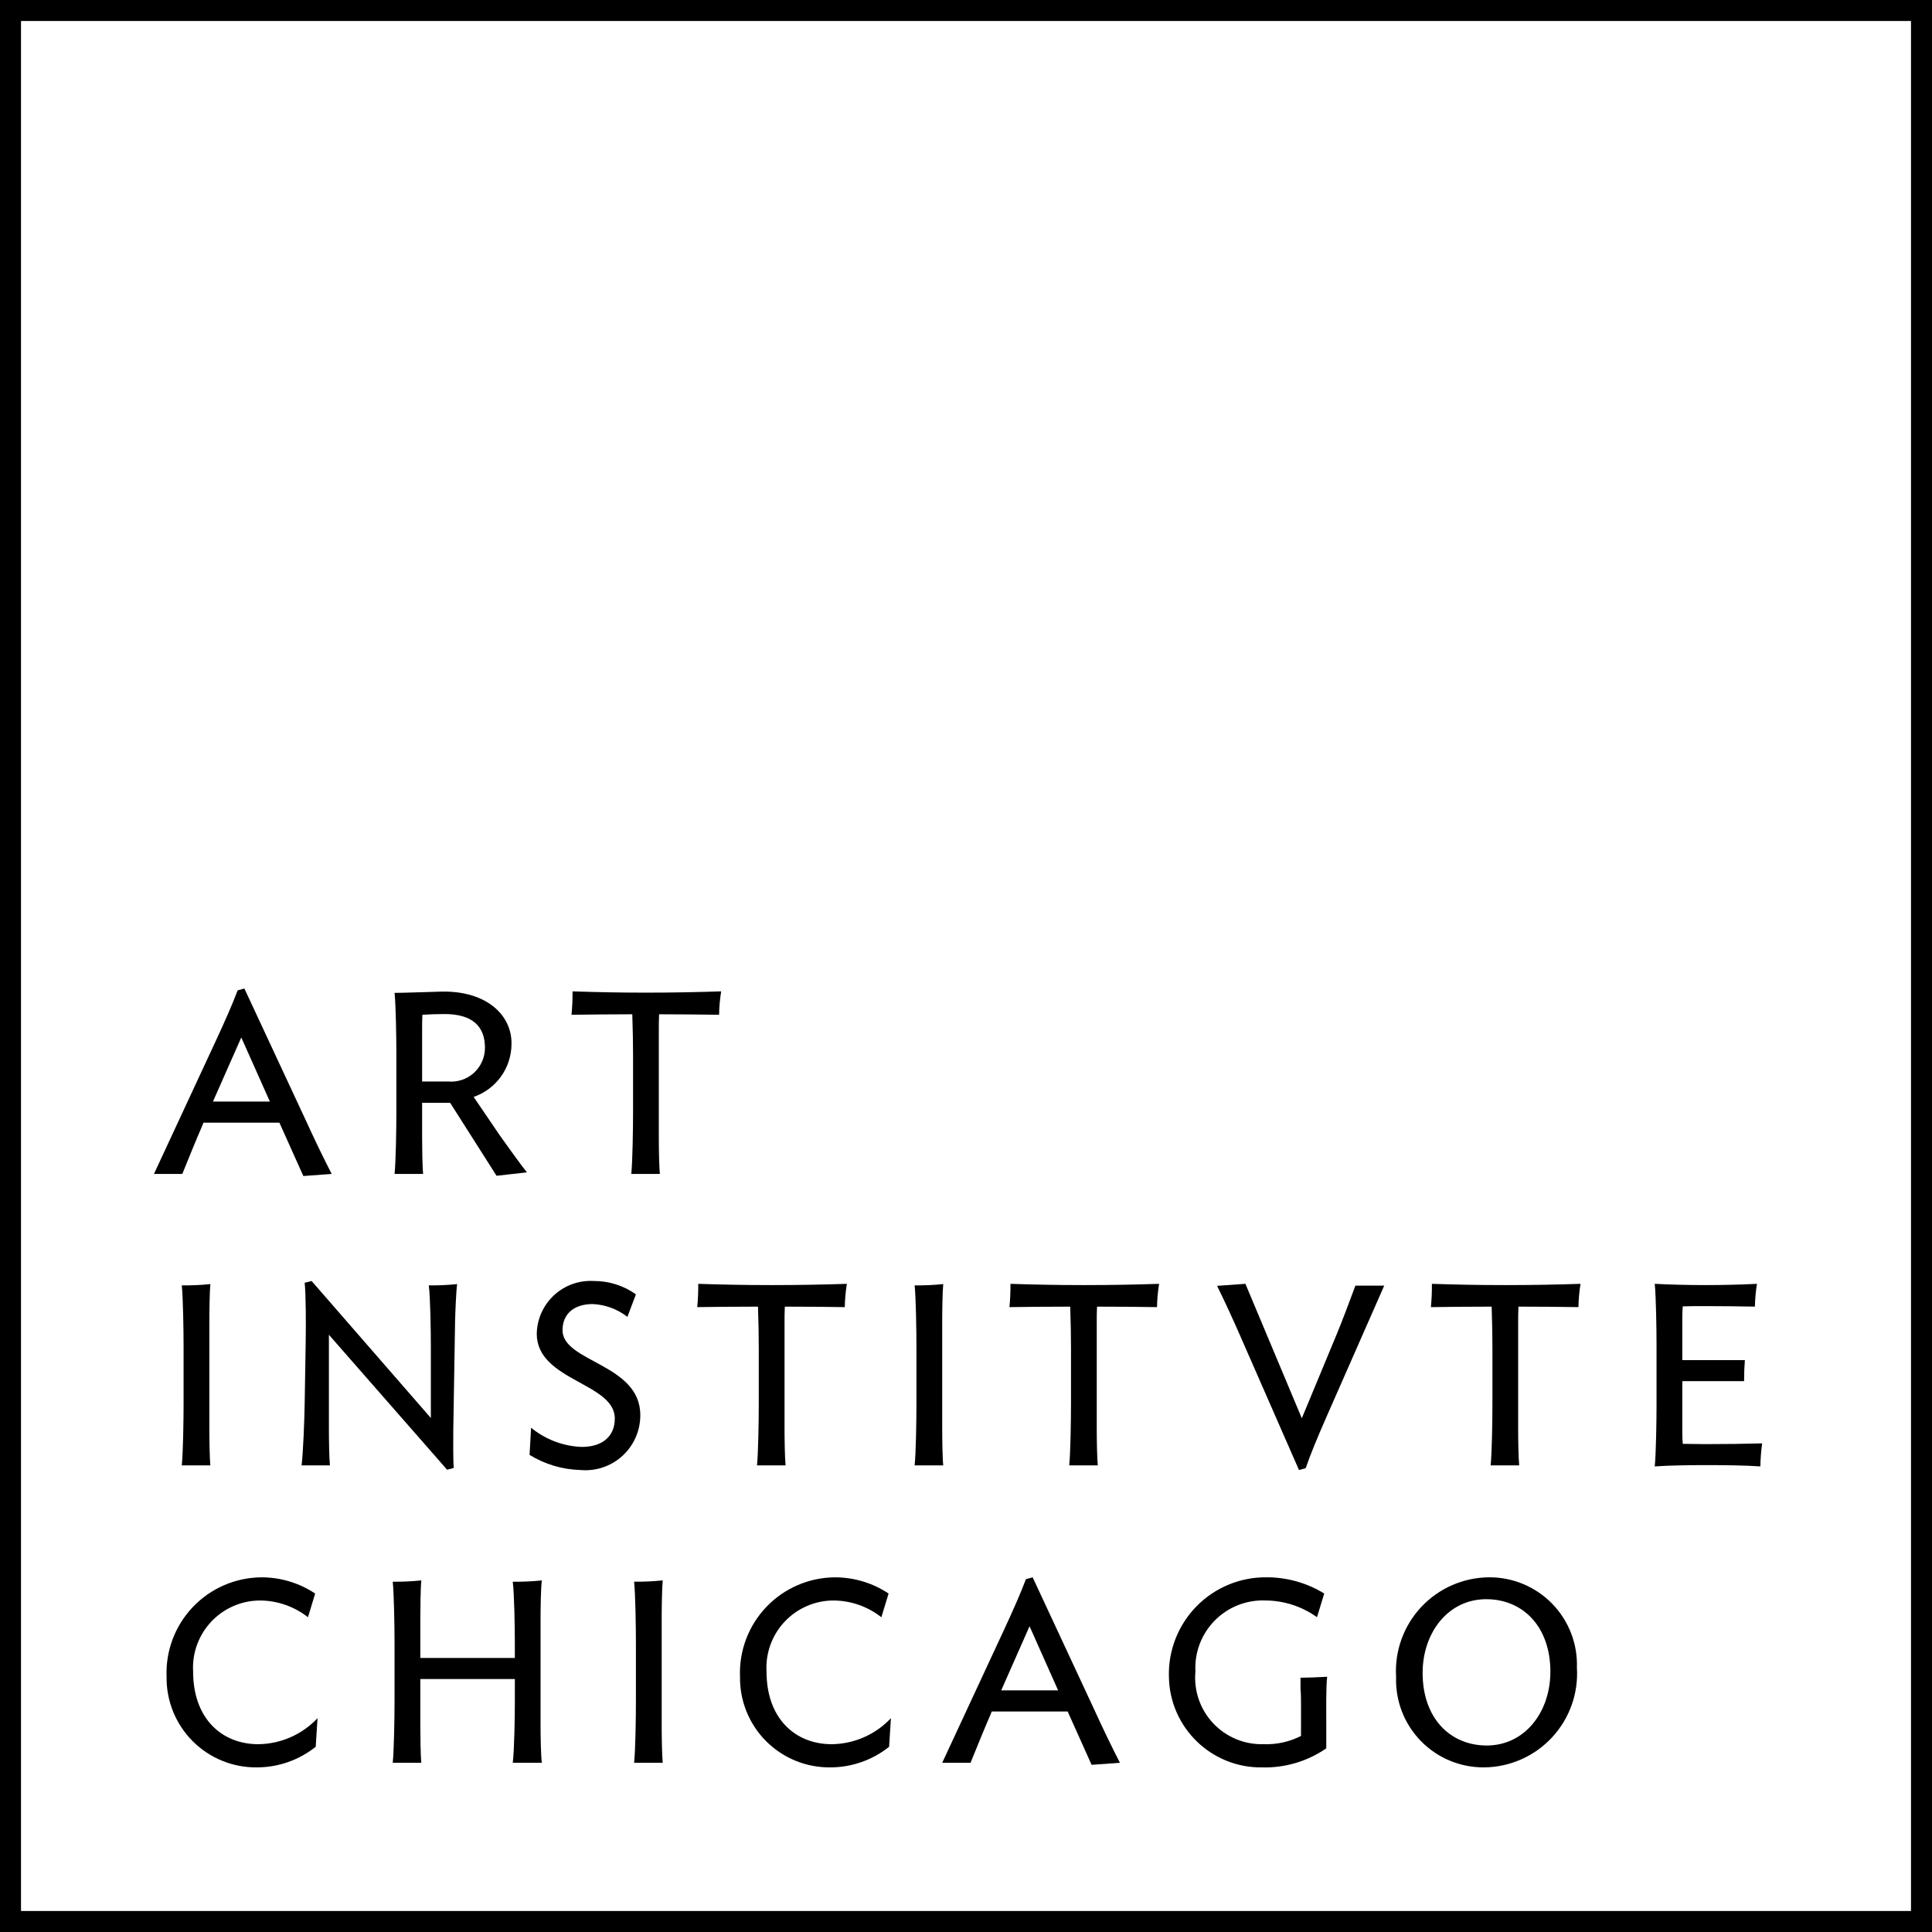
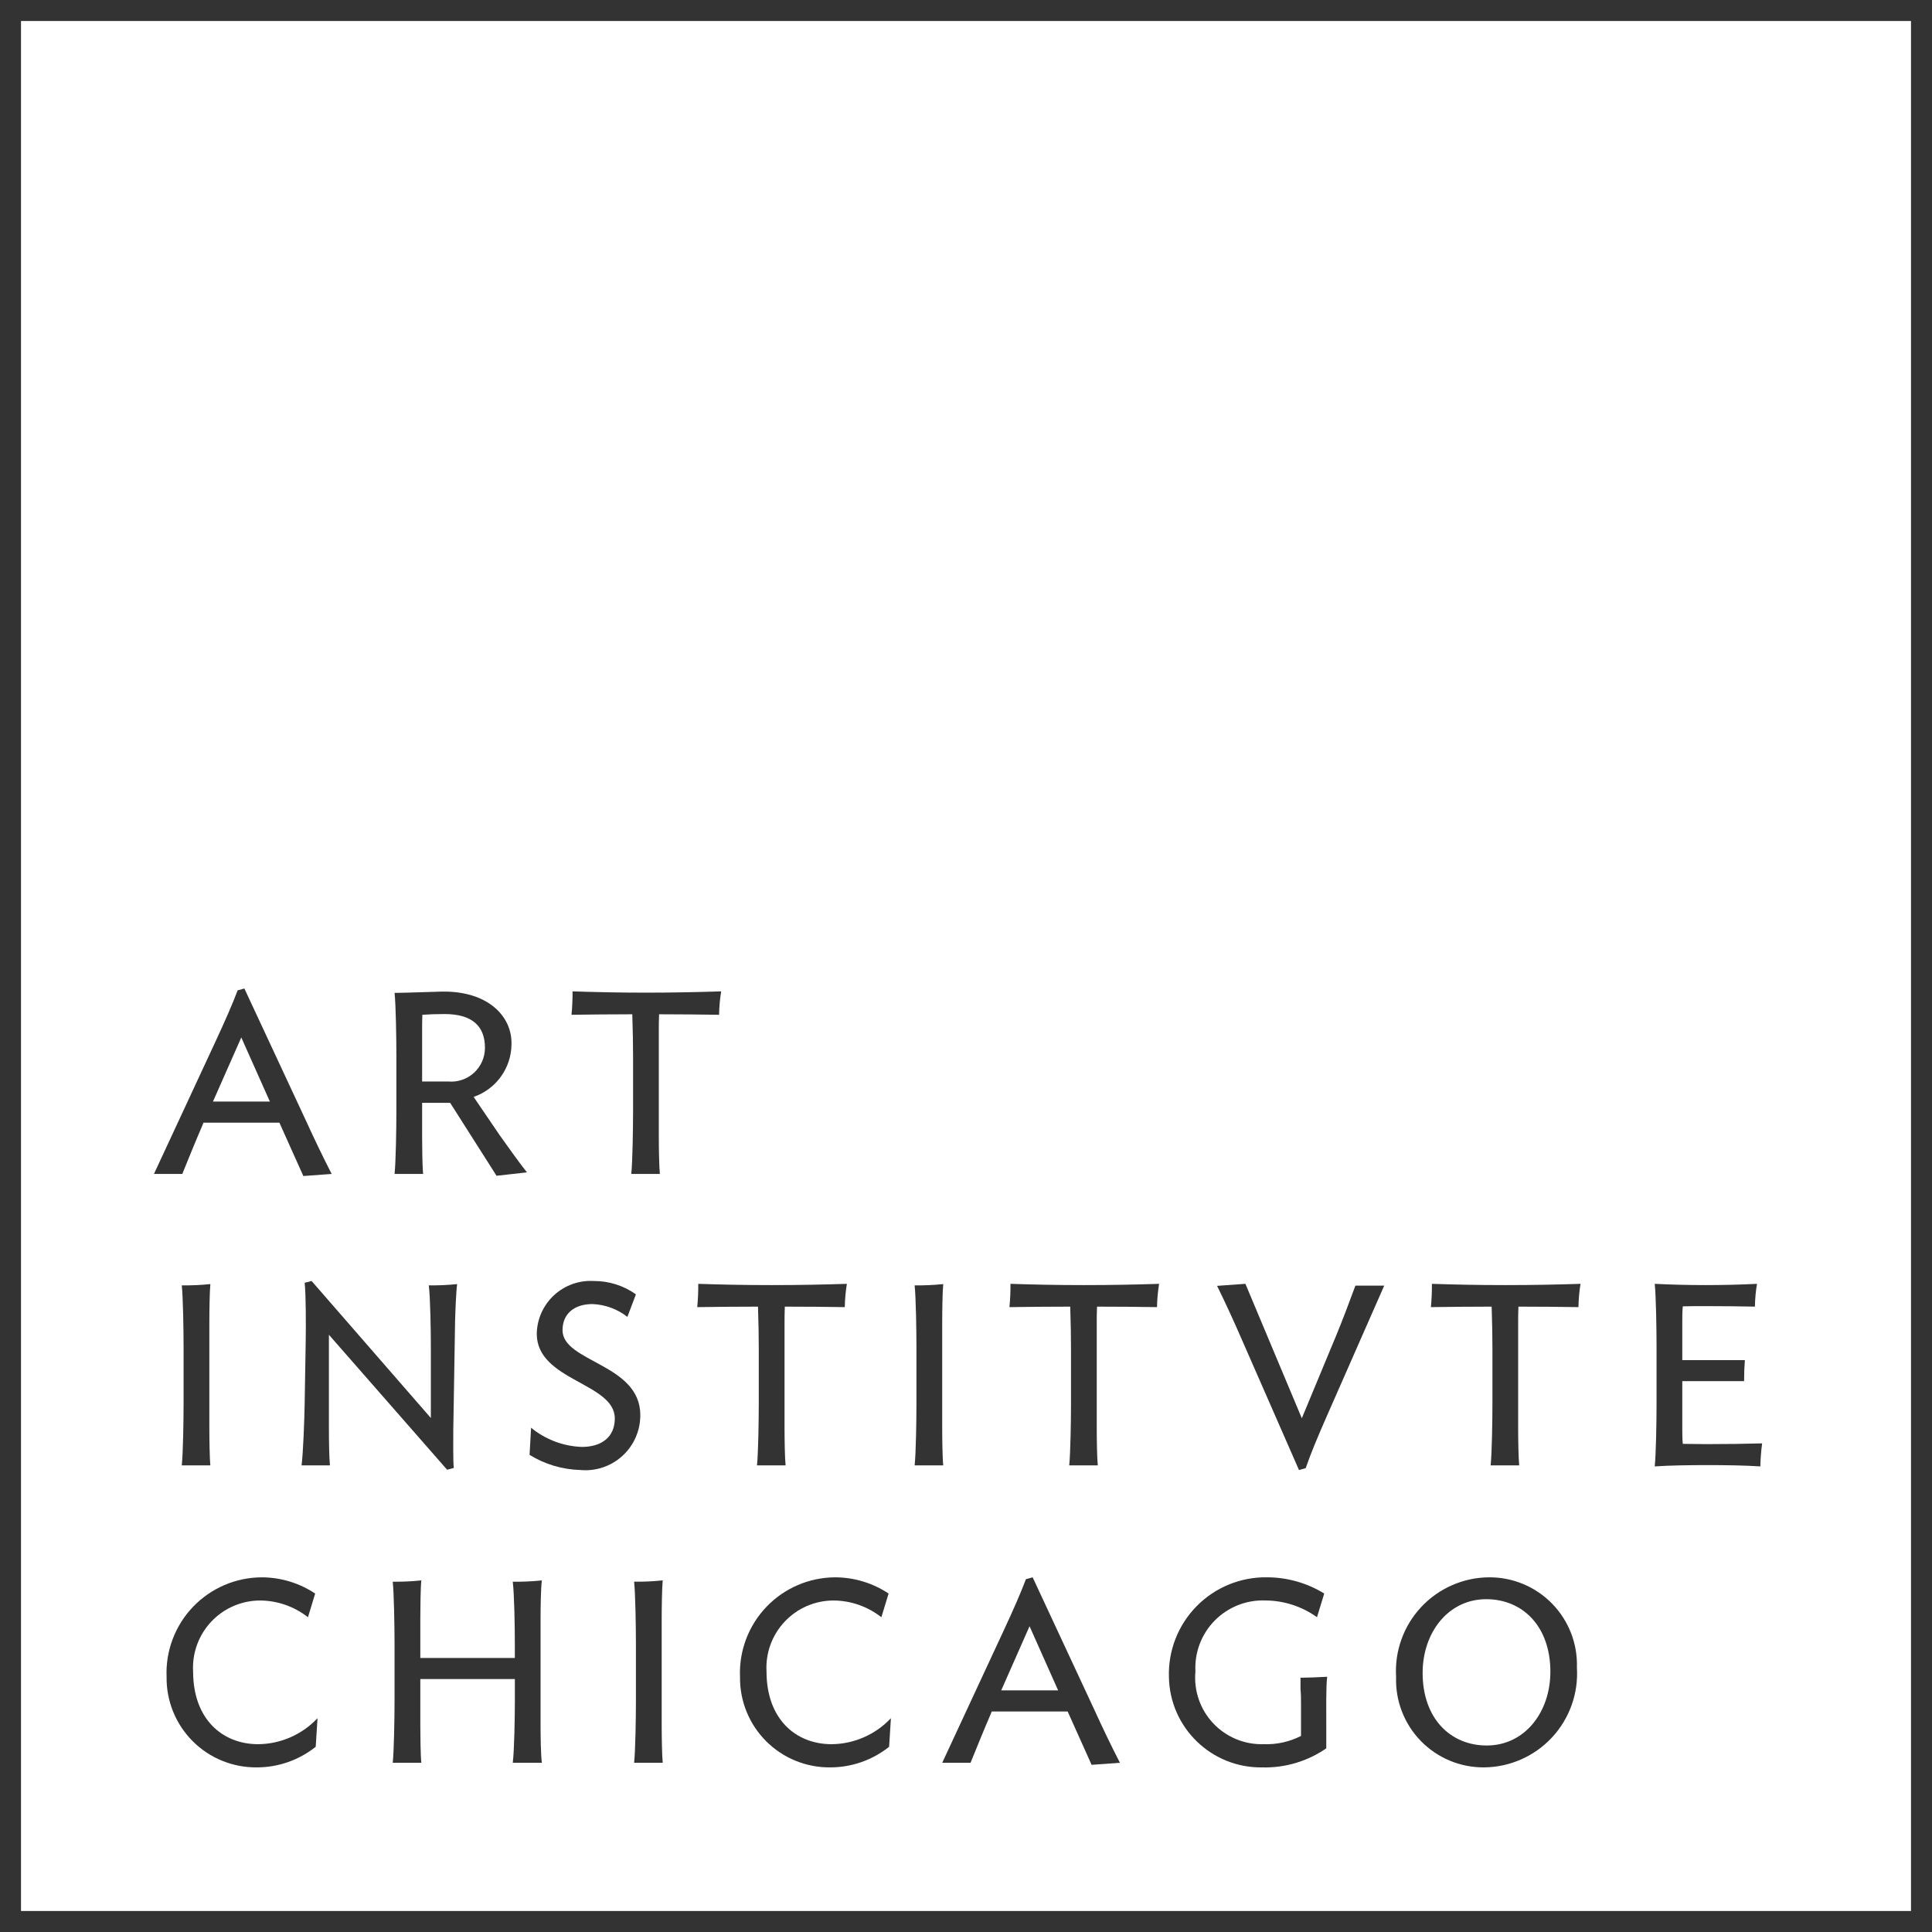
- <svg xmlns="http://www.w3.org/2000/svg" width="92" height="92" viewBox="0 0 92 92">
+ <svg xmlns="http://www.w3.org/2000/svg" width="60" height="60" viewBox="0 0 92 92">
  <g>
-     <path d="M91,1V91H1V1H91m1-1H0V92H92V0Z" fill="currentColor" />
+     <path d="M91,1V91H1V1H91m1-1H0V92H92V0Z" fill="#333333" />
    <g>
-       <path d="M14.445,56.001l-1.14-2.54H9.687l-.036.098c-.319.737-.662,1.583-.97,2.342H7.332l2.918-6.279c.478-1.031.797-1.753,1.067-2.463l.32-.087L14.58,53.388c.345.761.822,1.754,1.214,2.514Zm-1.594-3.546L11.49,49.403l-1.349,3.053Z" fill="currentColor" />
-       <path d="M23.645,55.989l-2.208-3.472H20.101v1.62c0,.477.011,1.422.048,1.765H18.789c.061-.589.086-2.159.086-2.956v-2.711c0-.785-.024-2.366-.086-2.955.441,0,1.692-.048,2.256-.061,2.159-.037,3.348,1.153,3.312,2.513a2.675,2.675,0,0,1-1.803,2.502l1.252,1.84c.331.466,1.006,1.41,1.287,1.753ZM20.101,51.5H21.339a1.608,1.608,0,0,0,1.754-1.607c0-1.055-.638-1.605-1.925-1.605-.393,0-.736.012-1.056.035-.011.246-.011.528-.011.711Z" fill="currentColor" />
-       <path d="M34.243,48.323c-.945-.012-1.766-.024-2.858-.024-.013.258-.013.576-.013.772v5.066c0,.477.013,1.422.05,1.765H30.061c.061-.589.085-2.159.085-2.956V50.286c0-.503-.012-1.3-.037-1.987-1.092,0-1.95.012-2.894.024a10.674,10.674,0,0,0,.049-1.115c1.116.036,2.159.061,3.495.061s2.452-.025,3.582-.061a7.828,7.828,0,0,0-.099,1.115" fill="currentColor" />
-       <path d="M8.656,69.781c.062-.586.086-2.147.086-2.939V64.146c0-.781-.024-2.353-.086-2.938a11.909,11.909,0,0,0,1.362-.061c-.037.354-.049,1.328-.049,1.804v5.073c0,.463.012,1.415.049,1.756Z" fill="currentColor" />
-       <path d="M21.67,62.951l-.085,5.146c0,.476-.013,1.464.024,1.805l-.318.085-5.629-6.427v4.463c0,.476.012,1.415.049,1.756H14.361c.074-.585.135-2.146.147-2.939l.049-2.938c.013-.781.013-2.233-.049-2.818L14.839,61l5.678,6.524V64.146c0-.781-.025-2.353-.098-2.938a11.95,11.95,0,0,0,1.349-.06c-.049.353-.086,1.328-.099,1.804" fill="currentColor" />
-       <path d="M27.633,70a4.864,4.864,0,0,1-2.416-.72l.073-1.293a4.039,4.039,0,0,0,2.416.914c.92,0,1.57-.451,1.57-1.354,0-1.705-3.716-1.791-3.716-4.036A2.563,2.563,0,0,1,28.271,61a3.431,3.431,0,0,1,2.011.635l-.406,1.073a2.898,2.898,0,0,0-1.654-.61c-.896,0-1.435.477-1.435,1.245,0,1.524,3.703,1.597,3.703,4.036A2.613,2.613,0,0,1,27.633,70" fill="currentColor" />
-       <path d="M40.229,62.244c-.944-.013-1.765-.023-2.857-.023-.013.255-.013.572-.013.767v5.037c0,.475.013,1.415.05,1.756H36.047c.061-.586.085-2.147.085-2.939V64.196c0-.5-.012-1.293-.037-1.975-1.091,0-1.95.011-2.893.023a10.568,10.568,0,0,0,.048-1.109c1.116.036,2.159.06,3.496.06s2.452-.024,3.581-.06a7.88,7.88,0,0,0-.099,1.109" fill="currentColor" />
-       <path d="M43.554,69.781c.063-.586.086-2.147.086-2.939V64.146c0-.781-.024-2.353-.086-2.938a11.904,11.904,0,0,0,1.362-.061c-.037.354-.049,1.328-.049,1.804v5.073c0,.463.012,1.415.049,1.756Z" fill="currentColor" />
-       <path d="M55.097,62.244c-.945-.013-1.766-.023-2.858-.023-.013.255-.013.572-.013.767v5.037c0,.475.013,1.415.05,1.756H50.915c.061-.586.085-2.147.085-2.939V64.196c0-.5-.012-1.293-.037-1.975-1.092,0-1.95.011-2.894.023a10.566,10.566,0,0,0,.049-1.109c1.116.036,2.159.06,3.495.06s2.452-.024,3.582-.06a7.741,7.741,0,0,0-.099,1.109" fill="currentColor" />
-       <path d="M65.915,61.221l-2.747,6.244c-.454,1.036-.748,1.743-.993,2.449L61.856,70,59.11,63.732c-.332-.768-.785-1.756-1.154-2.501l1.349-.097,2.686,6.403L63.647,63.55c.295-.72.614-1.561.896-2.329Z" fill="currentColor" />
-       <path d="M75.164,62.244c-.945-.013-1.765-.023-2.858-.023-.013.255-.013.572-.013.767v5.037c0,.475.013,1.415.05,1.756H70.983c.061-.586.085-2.147.085-2.939V64.196c0-.5-.012-1.293-.037-1.975-1.091,0-1.95.011-2.893.023a10.568,10.568,0,0,0,.048-1.109c1.116.036,2.159.06,3.496.06s2.451-.024,3.581-.06a7.81,7.81,0,0,0-.099,1.109" fill="currentColor" />
-       <path d="M83.826,69.829c-.737-.049-1.643-.062-2.515-.062s-1.791.013-2.514.062c.061-.585.086-2.158.086-2.938V64.073c0-.792-.025-2.353-.086-2.938.723.036,1.557.06,2.428.06s1.704-.024,2.441-.06a7.513,7.513,0,0,0-.099,1.085c-.723-.013-1.471-.024-2.342-.024-.368,0-.736,0-1.092.011-.024.22-.024.536-.024.72v1.841h2.98c-.025.304-.037.634-.037,1H80.109v2.256c0,.182,0,.512.024.731.355,0,.724.013,1.092.013.994,0,1.852-.013,2.686-.036a9.684,9.684,0,0,0-.085,1.097" fill="currentColor" />
-       <path d="M15.034,83.18a4.494,4.494,0,0,1-2.809.981,4.252,4.252,0,0,1-4.292-4.305,4.551,4.551,0,0,1,4.525-4.745,4.604,4.604,0,0,1,2.55.772l-.343,1.128a3.732,3.732,0,0,0-2.281-.797,3.2,3.2,0,0,0-3.188,3.385c0,2.243,1.374,3.458,3.102,3.458A3.925,3.925,0,0,0,15.12,81.818Z" fill="currentColor" />
-       <path d="M24.418,83.94c.073-.589.099-2.159.099-2.957V79.955H20.015v2.22c0,.465.011,1.423.048,1.766H18.702c.061-.589.086-2.159.086-2.957v-2.71c0-.785-.025-2.366-.086-2.955a11.623,11.623,0,0,0,1.361-.062c-.037.356-.048,1.337-.048,1.816v1.877h4.501v-.675c0-.785-.025-2.366-.099-2.955a12.214,12.214,0,0,0,1.386-.062c-.05.356-.062,1.337-.062,1.816v5.102c0,.465.012,1.423.062,1.766Z" fill="currentColor" />
-       <path d="M30.196,83.94c.063-.589.086-2.159.086-2.957v-2.71c0-.785-.024-2.366-.086-2.955a11.63,11.63,0,0,0,1.362-.062c-.037.356-.049,1.337-.049,1.816v5.102c0,.465.013,1.423.049,1.766Z" fill="currentColor" />
-       <path d="M42.339,83.18a4.497,4.497,0,0,1-2.809.981,4.252,4.252,0,0,1-4.291-4.305,4.551,4.551,0,0,1,4.525-4.745,4.603,4.603,0,0,1,2.55.772L41.97,77.011a3.731,3.731,0,0,0-2.281-.797,3.2,3.2,0,0,0-3.188,3.385c0,2.243,1.374,3.458,3.102,3.458a3.925,3.925,0,0,0,2.821-1.238Z" fill="currentColor" />
-       <path d="M51.981,84.039l-1.14-2.539H47.223l-.036.099c-.319.736-.662,1.582-.97,2.342H44.868l2.919-6.279c.478-1.031.797-1.753,1.067-2.464l.32-.087,2.942,6.316c.345.762.822,1.754,1.214,2.515Zm-1.594-3.545L49.026,77.44l-1.349,3.054Z" fill="currentColor" />
-       <path d="M61.929,79.892c.489-.007.732-.018,1.27-.046-.061.466-.043,1.666-.043,2.464v.944a5.13,5.13,0,0,1-3.055.908,4.38,4.38,0,0,1-4.438-4.305A4.604,4.604,0,0,1,60.335,75.11a5.202,5.202,0,0,1,2.723.772l-.344,1.128a4.249,4.249,0,0,0-2.453-.797,3.213,3.213,0,0,0-3.336,3.385,3.165,3.165,0,0,0,3.25,3.458,3.601,3.601,0,0,0,1.778-.392V81.169c0-.184,0-.515-.024-.736Z" fill="currentColor" />
-       <path d="M75.091,79.415a4.467,4.467,0,0,1-4.428,4.746,4.16,4.16,0,0,1-4.182-4.305A4.466,4.466,0,0,1,70.909,75.11a4.161,4.161,0,0,1,4.182,4.304m-1.263.197c0-2.172-1.325-3.459-3.055-3.459-1.814,0-3.029,1.595-3.029,3.508,0,2.171,1.324,3.459,3.053,3.459,1.816,0,3.03-1.595,3.03-3.508" fill="currentColor" />
+       <path d="M14.445,56.001l-1.14-2.54H9.687l-.036.098c-.319.737-.662,1.583-.97,2.342H7.332l2.918-6.279c.478-1.031.797-1.753,1.067-2.463l.32-.087L14.58,53.388c.345.761.822,1.754,1.214,2.514Zm-1.594-3.546L11.49,49.403l-1.349,3.053Z" fill="#333333" />
+       <path d="M23.645,55.989l-2.208-3.472H20.101v1.62c0,.477.011,1.422.048,1.765H18.789c.061-.589.086-2.159.086-2.956v-2.711c0-.785-.024-2.366-.086-2.955.441,0,1.692-.048,2.256-.061,2.159-.037,3.348,1.153,3.312,2.513a2.675,2.675,0,0,1-1.803,2.502l1.252,1.84c.331.466,1.006,1.41,1.287,1.753ZM20.101,51.5H21.339a1.608,1.608,0,0,0,1.754-1.607c0-1.055-.638-1.605-1.925-1.605-.393,0-.736.012-1.056.035-.011.246-.011.528-.011.711Z" fill="#333333" />
+       <path d="M34.243,48.323c-.945-.012-1.766-.024-2.858-.024-.013.258-.013.576-.013.772v5.066c0,.477.013,1.422.05,1.765H30.061c.061-.589.085-2.159.085-2.956V50.286c0-.503-.012-1.3-.037-1.987-1.092,0-1.95.012-2.894.024a10.674,10.674,0,0,0,.049-1.115c1.116.036,2.159.061,3.495.061s2.452-.025,3.582-.061a7.828,7.828,0,0,0-.099,1.115" fill="#333333" />
+       <path d="M8.656,69.781c.062-.586.086-2.147.086-2.939V64.146c0-.781-.024-2.353-.086-2.938a11.909,11.909,0,0,0,1.362-.061c-.037.354-.049,1.328-.049,1.804v5.073c0,.463.012,1.415.049,1.756Z" fill="#333333" />
+       <path d="M21.67,62.951l-.085,5.146c0,.476-.013,1.464.024,1.805l-.318.085-5.629-6.427v4.463c0,.476.012,1.415.049,1.756H14.361c.074-.585.135-2.146.147-2.939l.049-2.938c.013-.781.013-2.233-.049-2.818L14.839,61l5.678,6.524V64.146c0-.781-.025-2.353-.098-2.938a11.95,11.95,0,0,0,1.349-.06c-.049.353-.086,1.328-.099,1.804" fill="#333333" />
+       <path d="M27.633,70a4.864,4.864,0,0,1-2.416-.72l.073-1.293a4.039,4.039,0,0,0,2.416.914c.92,0,1.57-.451,1.57-1.354,0-1.705-3.716-1.791-3.716-4.036A2.563,2.563,0,0,1,28.271,61a3.431,3.431,0,0,1,2.011.635l-.406,1.073a2.898,2.898,0,0,0-1.654-.61c-.896,0-1.435.477-1.435,1.245,0,1.524,3.703,1.597,3.703,4.036A2.613,2.613,0,0,1,27.633,70" fill="#333333" />
+       <path d="M40.229,62.244c-.944-.013-1.765-.023-2.857-.023-.013.255-.013.572-.013.767v5.037c0,.475.013,1.415.05,1.756H36.047c.061-.586.085-2.147.085-2.939V64.196c0-.5-.012-1.293-.037-1.975-1.091,0-1.95.011-2.893.023a10.568,10.568,0,0,0,.048-1.109c1.116.036,2.159.06,3.496.06s2.452-.024,3.581-.06a7.88,7.88,0,0,0-.099,1.109" fill="#333333" />
+       <path d="M43.554,69.781c.063-.586.086-2.147.086-2.939V64.146c0-.781-.024-2.353-.086-2.938a11.904,11.904,0,0,0,1.362-.061c-.037.354-.049,1.328-.049,1.804v5.073c0,.463.012,1.415.049,1.756Z" fill="#333333" />
+       <path d="M55.097,62.244c-.945-.013-1.766-.023-2.858-.023-.013.255-.013.572-.013.767v5.037c0,.475.013,1.415.05,1.756H50.915c.061-.586.085-2.147.085-2.939V64.196c0-.5-.012-1.293-.037-1.975-1.092,0-1.95.011-2.894.023a10.566,10.566,0,0,0,.049-1.109c1.116.036,2.159.06,3.495.06s2.452-.024,3.582-.06a7.741,7.741,0,0,0-.099,1.109" fill="#333333" />
+       <path d="M65.915,61.221l-2.747,6.244c-.454,1.036-.748,1.743-.993,2.449L61.856,70,59.11,63.732c-.332-.768-.785-1.756-1.154-2.501l1.349-.097,2.686,6.403L63.647,63.55c.295-.72.614-1.561.896-2.329Z" fill="#333333" />
+       <path d="M75.164,62.244c-.945-.013-1.765-.023-2.858-.023-.013.255-.013.572-.013.767v5.037c0,.475.013,1.415.05,1.756H70.983c.061-.586.085-2.147.085-2.939V64.196c0-.5-.012-1.293-.037-1.975-1.091,0-1.95.011-2.893.023a10.568,10.568,0,0,0,.048-1.109c1.116.036,2.159.06,3.496.06s2.451-.024,3.581-.06a7.81,7.81,0,0,0-.099,1.109" fill="#333333" />
+       <path d="M83.826,69.829c-.737-.049-1.643-.062-2.515-.062s-1.791.013-2.514.062c.061-.585.086-2.158.086-2.938V64.073c0-.792-.025-2.353-.086-2.938.723.036,1.557.06,2.428.06s1.704-.024,2.441-.06a7.513,7.513,0,0,0-.099,1.085c-.723-.013-1.471-.024-2.342-.024-.368,0-.736,0-1.092.011-.024.22-.024.536-.024.72v1.841h2.98c-.025.304-.037.634-.037,1H80.109v2.256c0,.182,0,.512.024.731.355,0,.724.013,1.092.013.994,0,1.852-.013,2.686-.036a9.684,9.684,0,0,0-.085,1.097" fill="#333333" />
+       <path d="M15.034,83.18a4.494,4.494,0,0,1-2.809.981,4.252,4.252,0,0,1-4.292-4.305,4.551,4.551,0,0,1,4.525-4.745,4.604,4.604,0,0,1,2.55.772l-.343,1.128a3.732,3.732,0,0,0-2.281-.797,3.2,3.2,0,0,0-3.188,3.385c0,2.243,1.374,3.458,3.102,3.458A3.925,3.925,0,0,0,15.12,81.818Z" fill="#333333" />
+       <path d="M24.418,83.94c.073-.589.099-2.159.099-2.957V79.955H20.015v2.22c0,.465.011,1.423.048,1.766H18.702c.061-.589.086-2.159.086-2.957v-2.71c0-.785-.025-2.366-.086-2.955a11.623,11.623,0,0,0,1.361-.062c-.037.356-.048,1.337-.048,1.816v1.877h4.501v-.675c0-.785-.025-2.366-.099-2.955a12.214,12.214,0,0,0,1.386-.062c-.05.356-.062,1.337-.062,1.816v5.102c0,.465.012,1.423.062,1.766Z" fill="#333333" />
+       <path d="M30.196,83.94c.063-.589.086-2.159.086-2.957v-2.71c0-.785-.024-2.366-.086-2.955a11.63,11.63,0,0,0,1.362-.062c-.037.356-.049,1.337-.049,1.816v5.102c0,.465.013,1.423.049,1.766Z" fill="#333333" />
+       <path d="M42.339,83.18a4.497,4.497,0,0,1-2.809.981,4.252,4.252,0,0,1-4.291-4.305,4.551,4.551,0,0,1,4.525-4.745,4.603,4.603,0,0,1,2.55.772L41.97,77.011a3.731,3.731,0,0,0-2.281-.797,3.2,3.2,0,0,0-3.188,3.385c0,2.243,1.374,3.458,3.102,3.458a3.925,3.925,0,0,0,2.821-1.238Z" fill="#333333" />
+       <path d="M51.981,84.039l-1.14-2.539H47.223l-.036.099c-.319.736-.662,1.582-.97,2.342H44.868l2.919-6.279c.478-1.031.797-1.753,1.067-2.464l.32-.087,2.942,6.316c.345.762.822,1.754,1.214,2.515Zm-1.594-3.545L49.026,77.44l-1.349,3.054Z" fill="#333333" />
+       <path d="M61.929,79.892c.489-.007.732-.018,1.27-.046-.061.466-.043,1.666-.043,2.464v.944a5.13,5.13,0,0,1-3.055.908,4.38,4.38,0,0,1-4.438-4.305A4.604,4.604,0,0,1,60.335,75.11a5.202,5.202,0,0,1,2.723.772l-.344,1.128a4.249,4.249,0,0,0-2.453-.797,3.213,3.213,0,0,0-3.336,3.385,3.165,3.165,0,0,0,3.25,3.458,3.601,3.601,0,0,0,1.778-.392V81.169c0-.184,0-.515-.024-.736Z" fill="#333333" />
+       <path d="M75.091,79.415a4.467,4.467,0,0,1-4.428,4.746,4.16,4.16,0,0,1-4.182-4.305A4.466,4.466,0,0,1,70.909,75.11a4.161,4.161,0,0,1,4.182,4.304m-1.263.197c0-2.172-1.325-3.459-3.055-3.459-1.814,0-3.029,1.595-3.029,3.508,0,2.171,1.324,3.459,3.053,3.459,1.816,0,3.03-1.595,3.03-3.508" fill="#333333" />
    </g>
  </g>
</svg>
